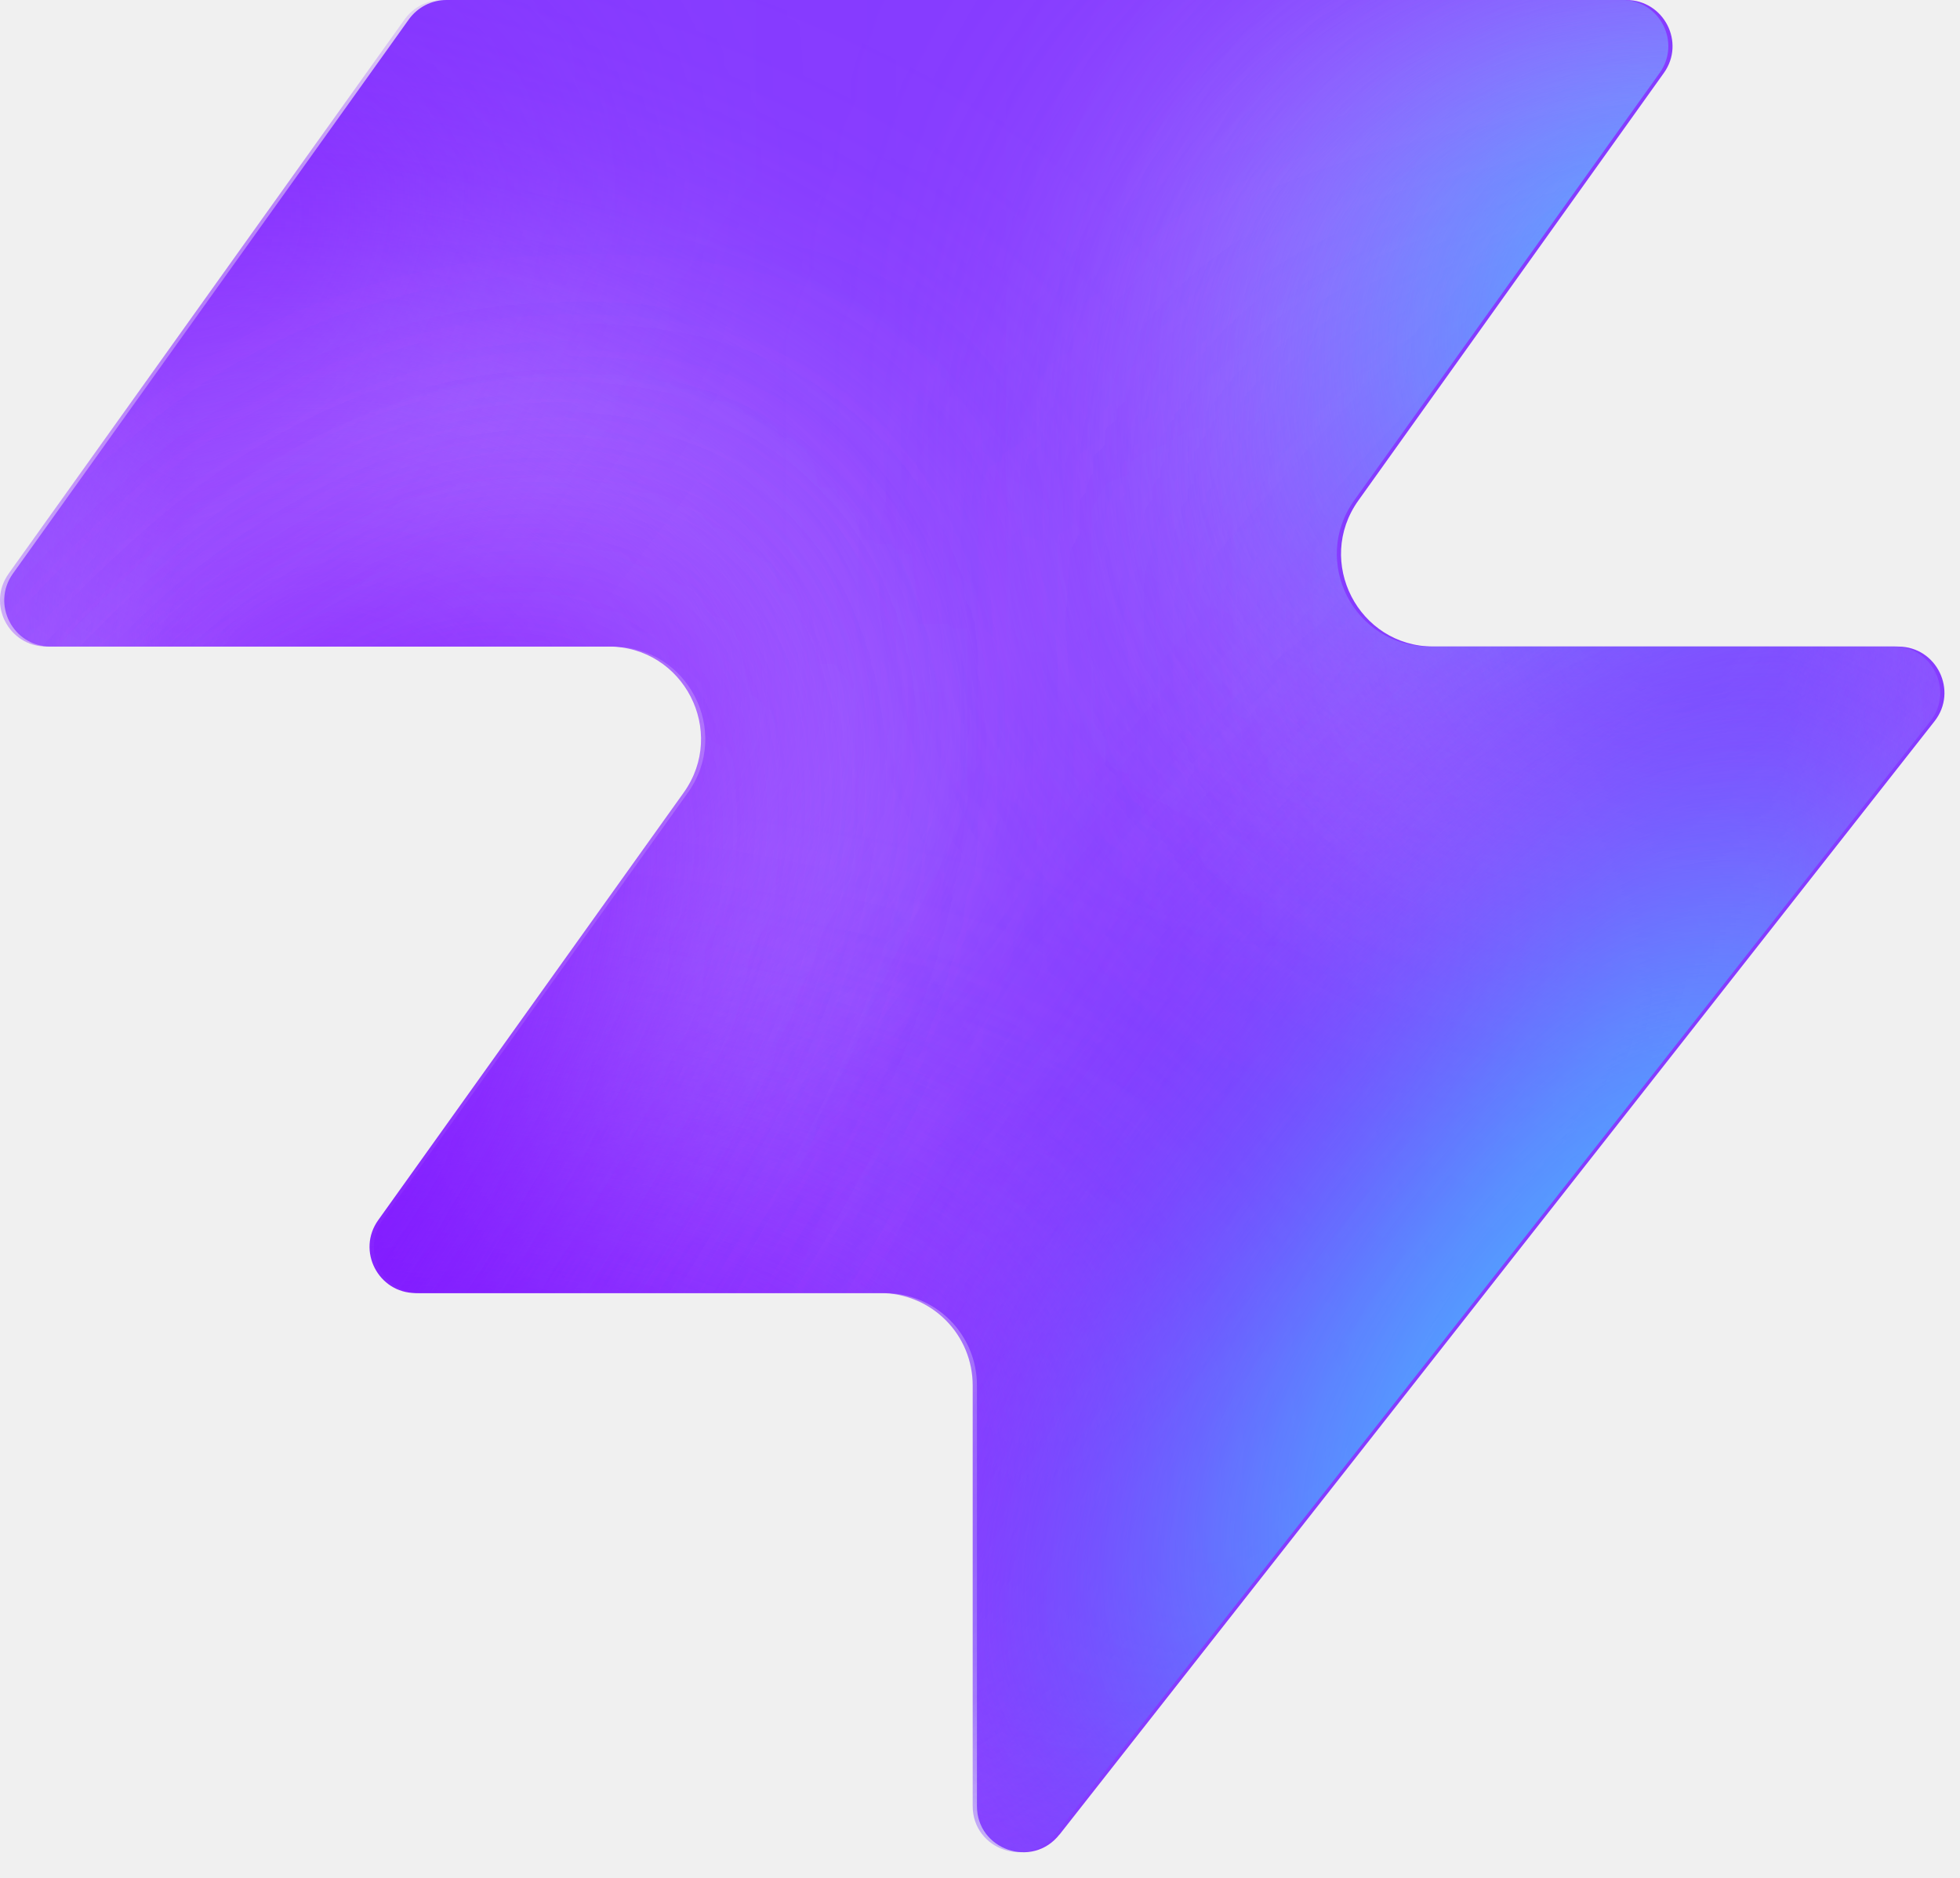
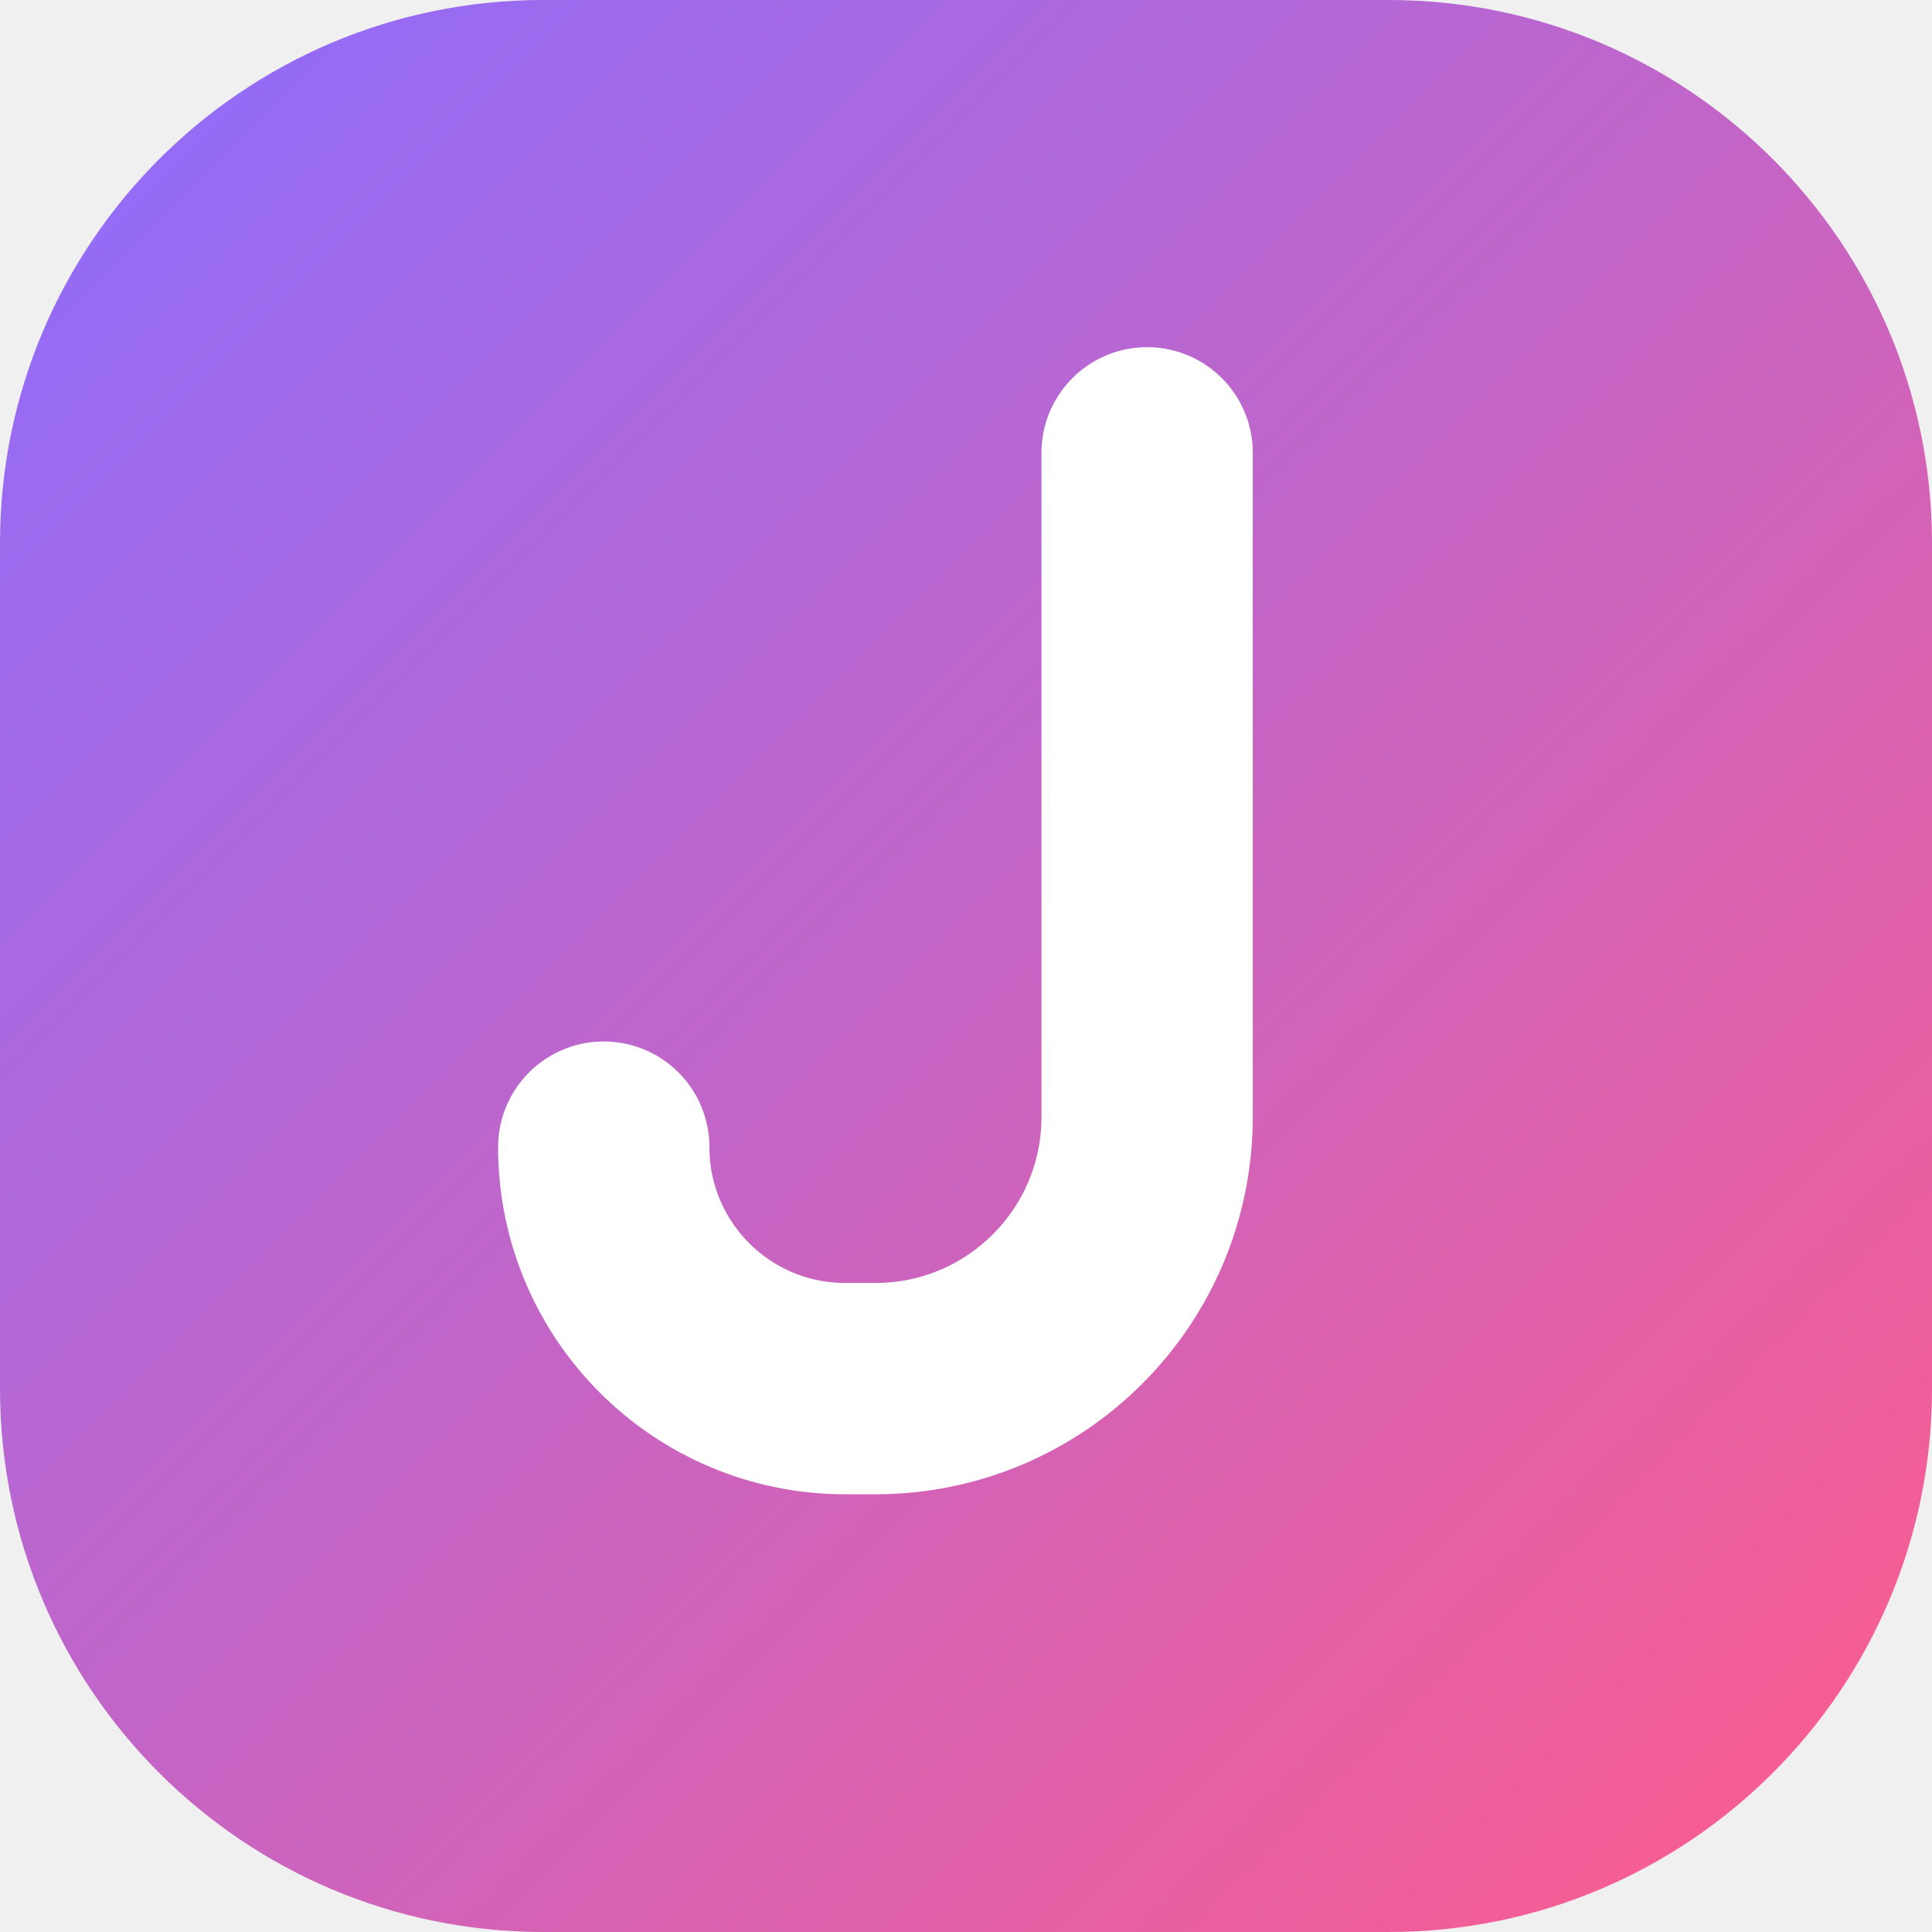
- <svg xmlns="http://www.w3.org/2000/svg" width="48" height="46" fill="none" viewBox="0 0 48 46">
-   <path fill="#863bff" d="M25.946 44.938c-.664.845-2.021.375-2.021-.698V33.937a2.26 2.26 0 0 0-2.262-2.262H10.287c-.92 0-1.456-1.04-.92-1.788l7.48-10.471c1.07-1.497 0-3.578-1.842-3.578H1.237c-.92 0-1.456-1.04-.92-1.788L10.013.474c.214-.297.556-.474.92-.474h28.894c.92 0 1.456 1.04.92 1.788l-7.48 10.471c-1.07 1.498 0 3.579 1.842 3.579h11.377c.943 0 1.473 1.088.89 1.83L25.947 44.94z" style="fill:#863bff;fill:color(display-p3 .525 .23 1);fill-opacity:1" />
-   <mask id="a" width="48" height="46" x="0" y="0" maskUnits="userSpaceOnUse" style="mask-type:alpha">
-     <path fill="#000" d="M25.842 44.938c-.664.844-2.021.375-2.021-.698V33.937a2.26 2.26 0 0 0-2.262-2.262H10.183c-.92 0-1.456-1.04-.92-1.788l7.48-10.471c1.07-1.498 0-3.579-1.842-3.579H1.133c-.92 0-1.456-1.04-.92-1.787L9.91.473c.214-.297.556-.474.92-.474h28.894c.92 0 1.456 1.04.92 1.788l-7.48 10.471c-1.07 1.498 0 3.578 1.842 3.578h11.377c.943 0 1.473 1.088.89 1.832L25.843 44.94z" style="fill:#000;fill-opacity:1" />
-   </mask>
-   <g mask="url(#a)">
-     <g filter="url(#b)">
-       <ellipse cx="5.508" cy="14.704" fill="#ede6ff" rx="5.508" ry="14.704" style="fill:#ede6ff;fill:color(display-p3 .927 .903 1);fill-opacity:1" transform="matrix(.00324 1 1 -.00324 -4.47 31.516)" />
-     </g>
-     <g filter="url(#c)">
-       <ellipse cx="10.399" cy="29.851" fill="#ede6ff" rx="10.399" ry="29.851" style="fill:#ede6ff;fill:color(display-p3 .927 .903 1);fill-opacity:1" transform="matrix(.00324 1 1 -.00324 -39.328 7.883)" />
-     </g>
-     <g filter="url(#d)">
-       <ellipse cx="5.508" cy="30.487" fill="#7e14ff" rx="5.508" ry="30.487" style="fill:#7e14ff;fill:color(display-p3 .492 .077 1);fill-opacity:1" transform="rotate(89.814 -25.913 -14.639)scale(1 -1)" />
-     </g>
-     <g filter="url(#e)">
-       <ellipse cx="5.508" cy="30.599" fill="#7e14ff" rx="5.508" ry="30.599" style="fill:#7e14ff;fill:color(display-p3 .492 .077 1);fill-opacity:1" transform="rotate(89.814 -32.644 -3.334)scale(1 -1)" />
-     </g>
-     <g filter="url(#f)">
-       <ellipse cx="5.508" cy="30.599" fill="#7e14ff" rx="5.508" ry="30.599" style="fill:#7e14ff;fill:color(display-p3 .492 .077 1);fill-opacity:1" transform="matrix(.00324 1 1 -.00324 -34.34 30.47)" />
-     </g>
-     <g filter="url(#g)">
-       <ellipse cx="14.072" cy="22.078" fill="#ede6ff" rx="14.072" ry="22.078" style="fill:#ede6ff;fill:color(display-p3 .927 .903 1);fill-opacity:1" transform="rotate(93.35 24.506 48.493)scale(-1 1)" />
-     </g>
-     <g filter="url(#h)">
-       <ellipse cx="3.47" cy="21.501" fill="#7e14ff" rx="3.47" ry="21.501" style="fill:#7e14ff;fill:color(display-p3 .492 .077 1);fill-opacity:1" transform="rotate(89.009 28.708 47.59)scale(-1 1)" />
-     </g>
-     <g filter="url(#i)">
-       <ellipse cx="3.47" cy="21.501" fill="#7e14ff" rx="3.47" ry="21.501" style="fill:#7e14ff;fill:color(display-p3 .492 .077 1);fill-opacity:1" transform="rotate(89.009 28.708 47.59)scale(-1 1)" />
-     </g>
-     <g filter="url(#j)">
-       <ellipse cx=".387" cy="8.972" fill="#7e14ff" rx="4.407" ry="29.108" style="fill:#7e14ff;fill:color(display-p3 .492 .077 1);fill-opacity:1" transform="rotate(39.51 .387 8.972)" />
-     </g>
-     <g filter="url(#k)">
-       <ellipse cx="47.523" cy="-6.092" fill="#7e14ff" rx="4.407" ry="29.108" style="fill:#7e14ff;fill:color(display-p3 .492 .077 1);fill-opacity:1" transform="rotate(37.892 47.523 -6.092)" />
-     </g>
-     <g filter="url(#l)">
-       <ellipse cx="41.412" cy="6.333" fill="#47bfff" rx="5.971" ry="9.665" style="fill:#47bfff;fill:color(display-p3 .28 .748 1);fill-opacity:1" transform="rotate(37.892 41.412 6.333)" />
-     </g>
-     <g filter="url(#m)">
-       <ellipse cx="-1.879" cy="38.332" fill="#7e14ff" rx="4.407" ry="29.108" style="fill:#7e14ff;fill:color(display-p3 .492 .077 1);fill-opacity:1" transform="rotate(37.892 -1.88 38.332)" />
-     </g>
-     <g filter="url(#n)">
-       <ellipse cx="-1.879" cy="38.332" fill="#7e14ff" rx="4.407" ry="29.108" style="fill:#7e14ff;fill:color(display-p3 .492 .077 1);fill-opacity:1" transform="rotate(37.892 -1.88 38.332)" />
-     </g>
-     <g filter="url(#o)">
-       <ellipse cx="35.651" cy="29.907" fill="#7e14ff" rx="4.407" ry="29.108" style="fill:#7e14ff;fill:color(display-p3 .492 .077 1);fill-opacity:1" transform="rotate(37.892 35.651 29.907)" />
-     </g>
-     <g filter="url(#p)">
-       <ellipse cx="38.418" cy="32.4" fill="#47bfff" rx="5.971" ry="15.297" style="fill:#47bfff;fill:color(display-p3 .28 .748 1);fill-opacity:1" transform="rotate(37.892 38.418 32.4)" />
-     </g>
-   </g>
+ <svg xmlns="http://www.w3.org/2000/svg" width="64" height="64" viewBox="0 0 64 64">
  <defs>
-     <filter id="b" width="60.045" height="41.654" x="-19.77" y="16.149" color-interpolation-filters="sRGB" filterUnits="userSpaceOnUse">
-       <feFlood flood-opacity="0" result="BackgroundImageFix" />
-       <feBlend in="SourceGraphic" in2="BackgroundImageFix" result="shape" />
-       <feGaussianBlur result="effect1_foregroundBlur_2002_17158" stdDeviation="7.659" />
-     </filter>
-     <filter id="c" width="90.34" height="51.437" x="-54.613" y="-7.533" color-interpolation-filters="sRGB" filterUnits="userSpaceOnUse">
-       <feFlood flood-opacity="0" result="BackgroundImageFix" />
-       <feBlend in="SourceGraphic" in2="BackgroundImageFix" result="shape" />
-       <feGaussianBlur result="effect1_foregroundBlur_2002_17158" stdDeviation="7.659" />
-     </filter>
-     <filter id="d" width="79.355" height="29.4" x="-49.64" y="2.03" color-interpolation-filters="sRGB" filterUnits="userSpaceOnUse">
-       <feFlood flood-opacity="0" result="BackgroundImageFix" />
-       <feBlend in="SourceGraphic" in2="BackgroundImageFix" result="shape" />
-       <feGaussianBlur result="effect1_foregroundBlur_2002_17158" stdDeviation="4.596" />
-     </filter>
-     <filter id="e" width="79.579" height="29.4" x="-45.045" y="20.029" color-interpolation-filters="sRGB" filterUnits="userSpaceOnUse">
-       <feFlood flood-opacity="0" result="BackgroundImageFix" />
-       <feBlend in="SourceGraphic" in2="BackgroundImageFix" result="shape" />
-       <feGaussianBlur result="effect1_foregroundBlur_2002_17158" stdDeviation="4.596" />
-     </filter>
-     <filter id="f" width="79.579" height="29.4" x="-43.513" y="21.178" color-interpolation-filters="sRGB" filterUnits="userSpaceOnUse">
-       <feFlood flood-opacity="0" result="BackgroundImageFix" />
-       <feBlend in="SourceGraphic" in2="BackgroundImageFix" result="shape" />
-       <feGaussianBlur result="effect1_foregroundBlur_2002_17158" stdDeviation="4.596" />
-     </filter>
-     <filter id="g" width="74.749" height="58.852" x="15.756" y="-17.901" color-interpolation-filters="sRGB" filterUnits="userSpaceOnUse">
-       <feFlood flood-opacity="0" result="BackgroundImageFix" />
-       <feBlend in="SourceGraphic" in2="BackgroundImageFix" result="shape" />
-       <feGaussianBlur result="effect1_foregroundBlur_2002_17158" stdDeviation="7.659" />
-     </filter>
-     <filter id="h" width="61.377" height="25.362" x="23.548" y="2.284" color-interpolation-filters="sRGB" filterUnits="userSpaceOnUse">
-       <feFlood flood-opacity="0" result="BackgroundImageFix" />
-       <feBlend in="SourceGraphic" in2="BackgroundImageFix" result="shape" />
-       <feGaussianBlur result="effect1_foregroundBlur_2002_17158" stdDeviation="4.596" />
-     </filter>
-     <filter id="i" width="61.377" height="25.362" x="23.548" y="2.284" color-interpolation-filters="sRGB" filterUnits="userSpaceOnUse">
-       <feFlood flood-opacity="0" result="BackgroundImageFix" />
-       <feBlend in="SourceGraphic" in2="BackgroundImageFix" result="shape" />
-       <feGaussianBlur result="effect1_foregroundBlur_2002_17158" stdDeviation="4.596" />
-     </filter>
-     <filter id="j" width="56.045" height="63.649" x="-27.636" y="-22.853" color-interpolation-filters="sRGB" filterUnits="userSpaceOnUse">
-       <feFlood flood-opacity="0" result="BackgroundImageFix" />
-       <feBlend in="SourceGraphic" in2="BackgroundImageFix" result="shape" />
-       <feGaussianBlur result="effect1_foregroundBlur_2002_17158" stdDeviation="4.596" />
-     </filter>
-     <filter id="k" width="54.814" height="64.646" x="20.116" y="-38.415" color-interpolation-filters="sRGB" filterUnits="userSpaceOnUse">
-       <feFlood flood-opacity="0" result="BackgroundImageFix" />
-       <feBlend in="SourceGraphic" in2="BackgroundImageFix" result="shape" />
-       <feGaussianBlur result="effect1_foregroundBlur_2002_17158" stdDeviation="4.596" />
-     </filter>
-     <filter id="l" width="33.541" height="35.313" x="24.641" y="-11.323" color-interpolation-filters="sRGB" filterUnits="userSpaceOnUse">
-       <feFlood flood-opacity="0" result="BackgroundImageFix" />
-       <feBlend in="SourceGraphic" in2="BackgroundImageFix" result="shape" />
-       <feGaussianBlur result="effect1_foregroundBlur_2002_17158" stdDeviation="4.596" />
-     </filter>
-     <filter id="m" width="54.814" height="64.646" x="-29.286" y="6.009" color-interpolation-filters="sRGB" filterUnits="userSpaceOnUse">
-       <feFlood flood-opacity="0" result="BackgroundImageFix" />
-       <feBlend in="SourceGraphic" in2="BackgroundImageFix" result="shape" />
-       <feGaussianBlur result="effect1_foregroundBlur_2002_17158" stdDeviation="4.596" />
-     </filter>
-     <filter id="n" width="54.814" height="64.646" x="-29.286" y="6.009" color-interpolation-filters="sRGB" filterUnits="userSpaceOnUse">
-       <feFlood flood-opacity="0" result="BackgroundImageFix" />
-       <feBlend in="SourceGraphic" in2="BackgroundImageFix" result="shape" />
-       <feGaussianBlur result="effect1_foregroundBlur_2002_17158" stdDeviation="4.596" />
-     </filter>
-     <filter id="o" width="54.814" height="64.646" x="8.244" y="-2.416" color-interpolation-filters="sRGB" filterUnits="userSpaceOnUse">
-       <feFlood flood-opacity="0" result="BackgroundImageFix" />
-       <feBlend in="SourceGraphic" in2="BackgroundImageFix" result="shape" />
-       <feGaussianBlur result="effect1_foregroundBlur_2002_17158" stdDeviation="4.596" />
-     </filter>
-     <filter id="p" width="39.409" height="43.623" x="18.713" y="10.588" color-interpolation-filters="sRGB" filterUnits="userSpaceOnUse">
-       <feFlood flood-opacity="0" result="BackgroundImageFix" />
-       <feBlend in="SourceGraphic" in2="BackgroundImageFix" result="shape" />
-       <feGaussianBlur result="effect1_foregroundBlur_2002_17158" stdDeviation="4.596" />
-     </filter>
+     <linearGradient id="g" x1="0" y1="0" x2="64" y2="64" gradientUnits="userSpaceOnUse">
+       <stop offset="0" stop-color="#8b6dff" />
+       <stop offset="1" stop-color="#ff5c8a" />
+     </linearGradient>
  </defs>
+   <rect width="64" height="64" rx="18" fill="url(#g)" />
+   <path d="M38 15v22a9 9 0 0 1-9 9h-1a8 8 0 0 1-8-8" fill="none" stroke="#fff" stroke-width="7" stroke-linecap="round" stroke-linejoin="round" />
</svg>
